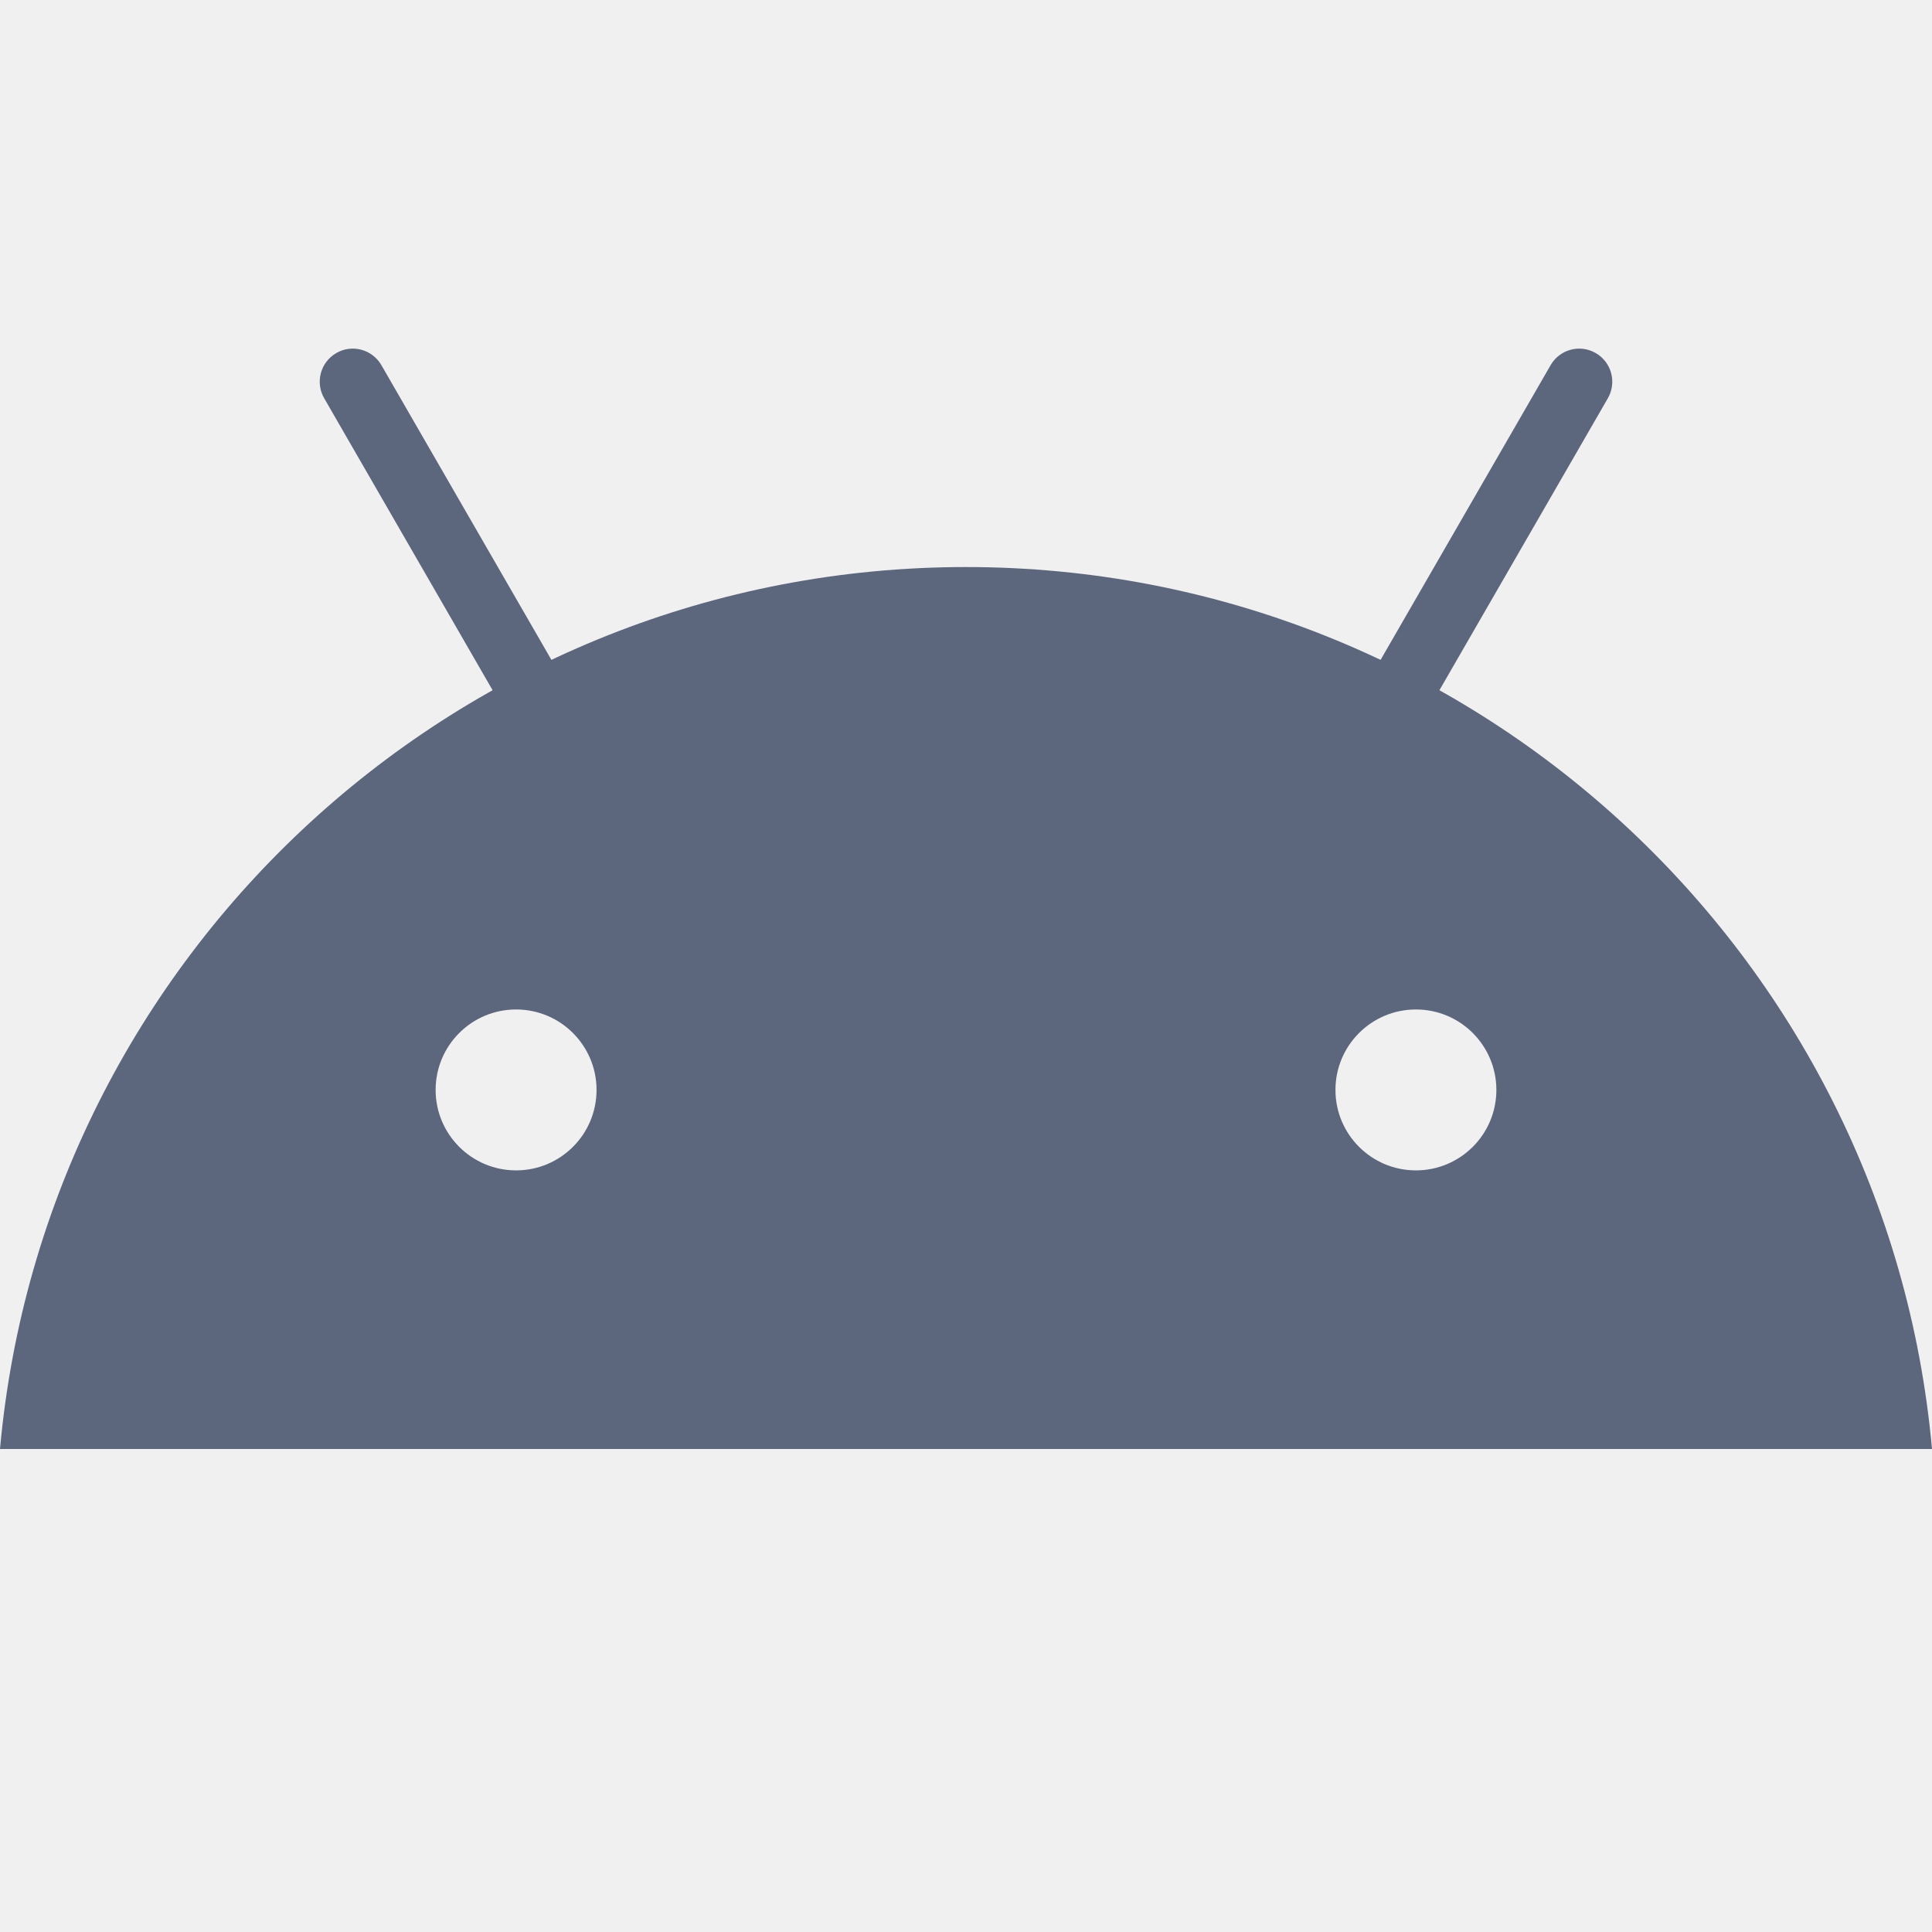
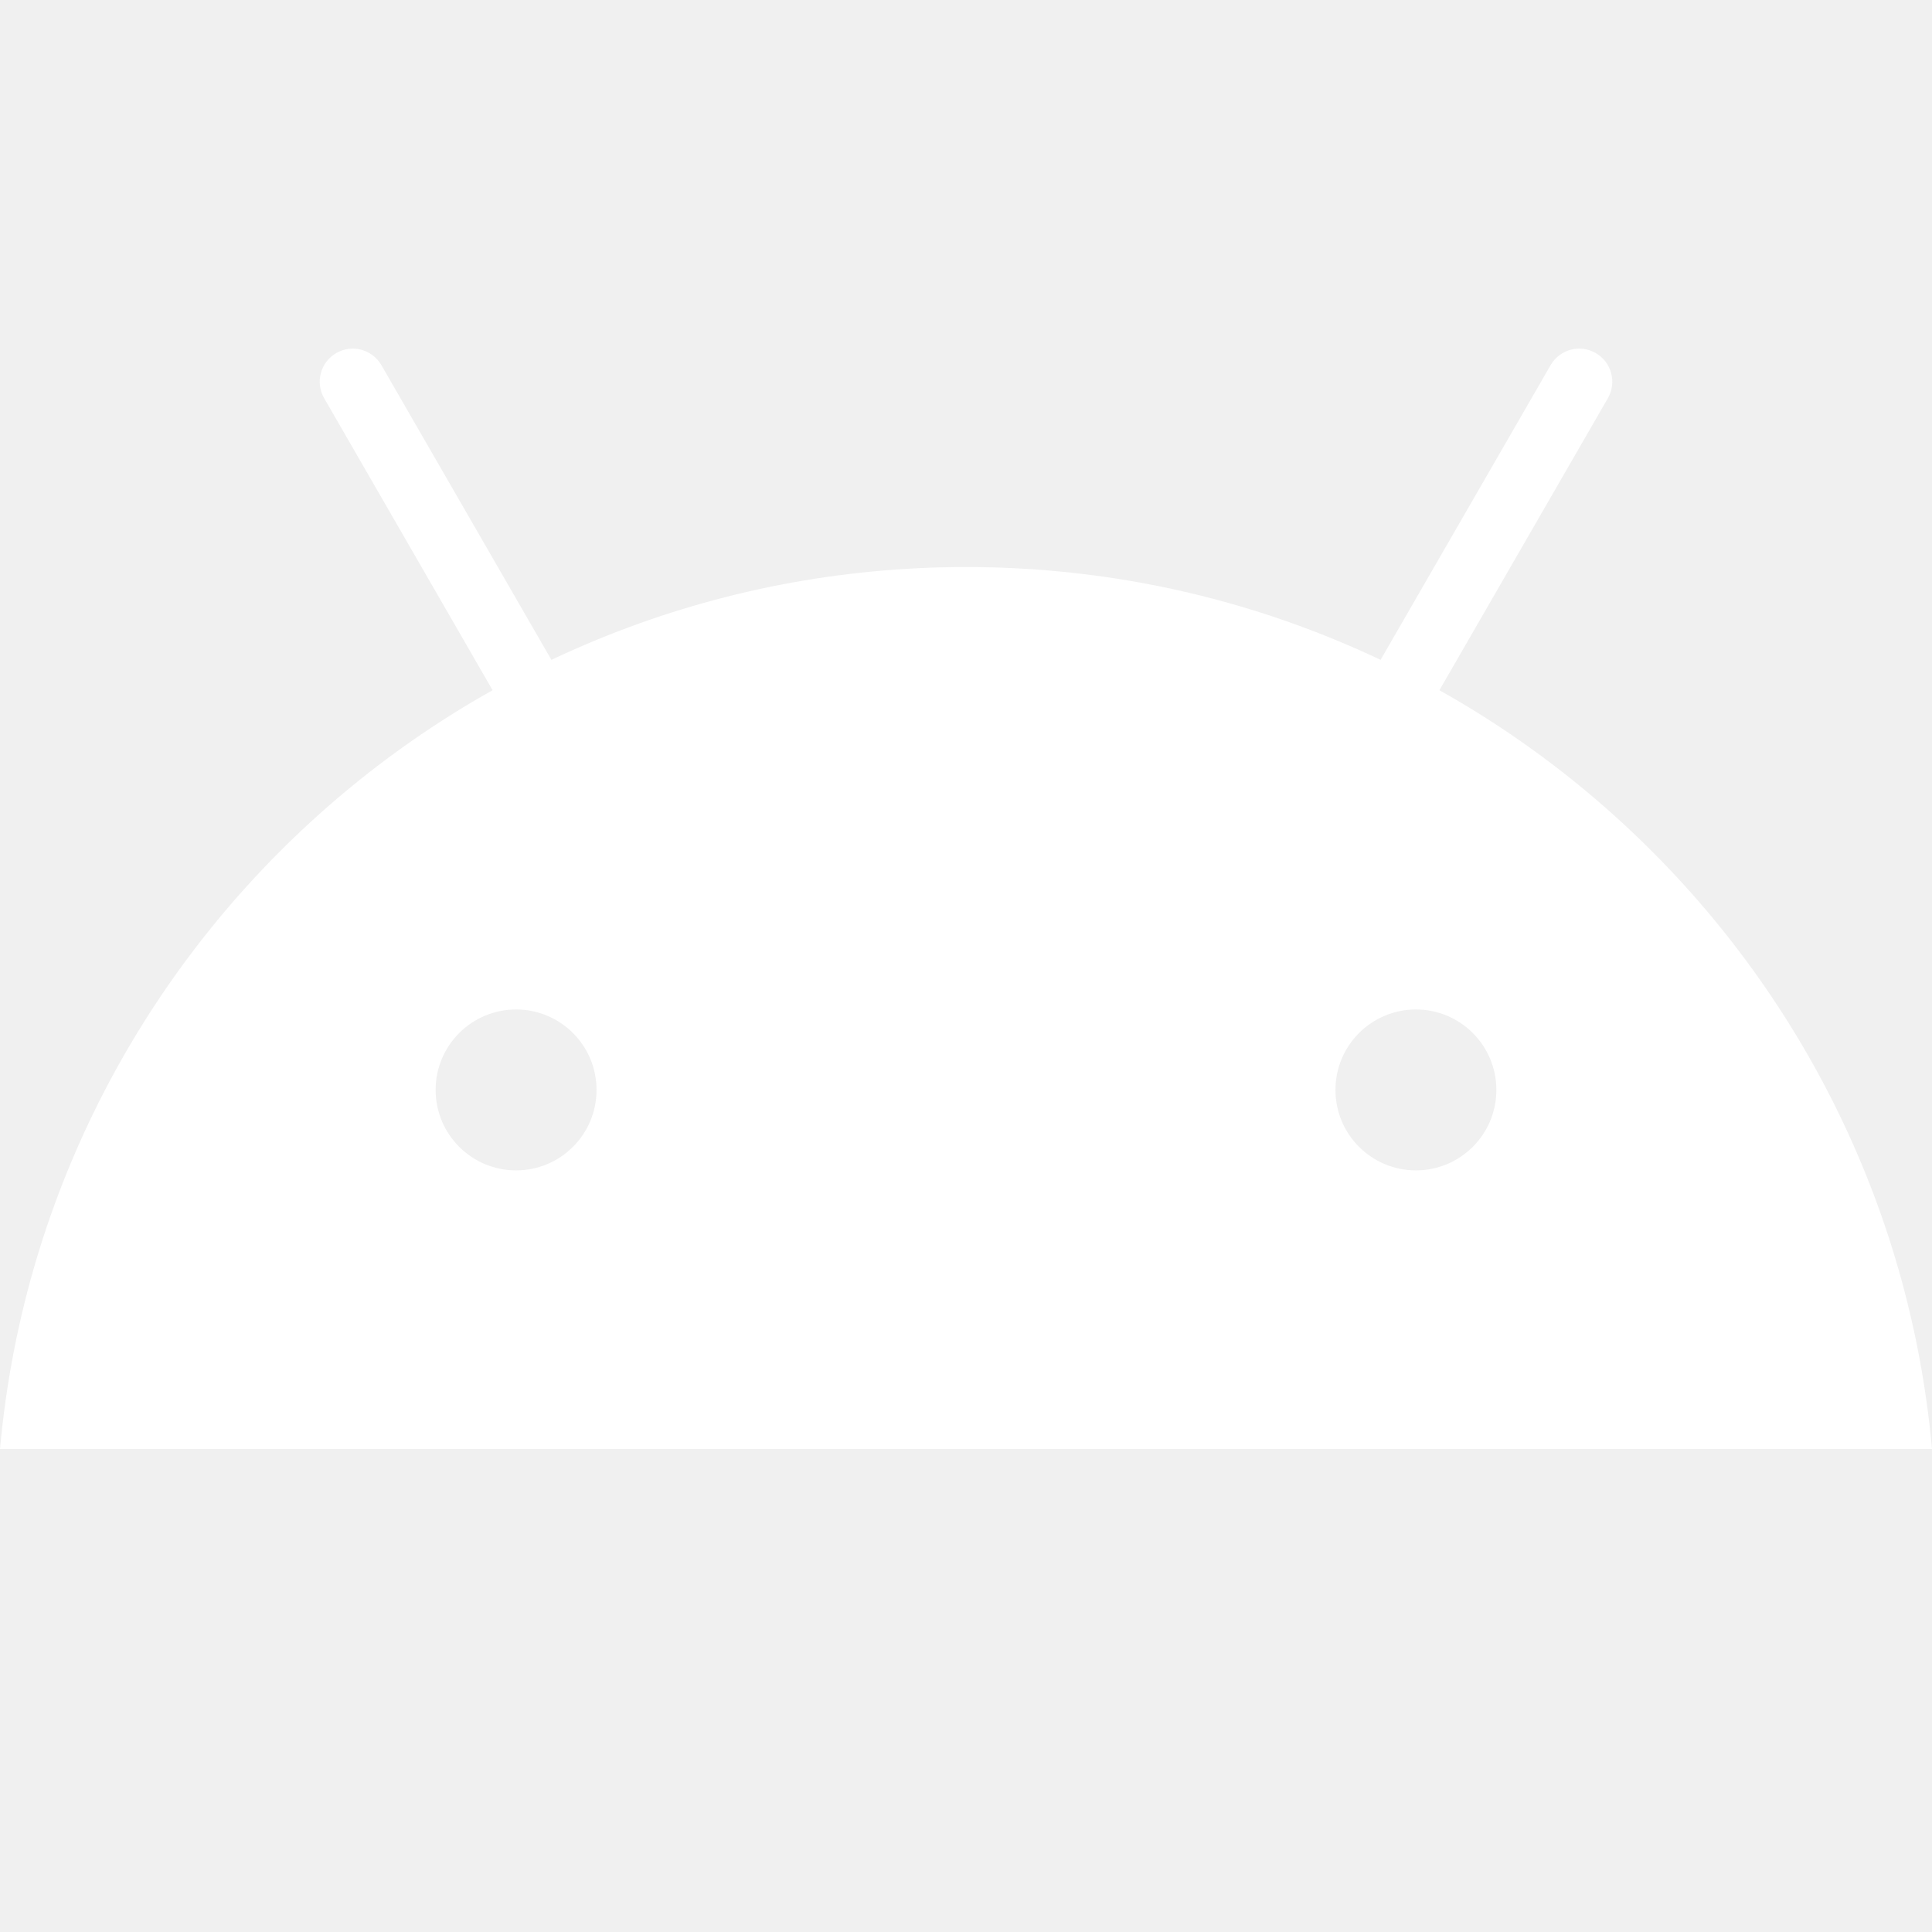
- <svg xmlns="http://www.w3.org/2000/svg" viewBox="0,0,256,256" width="96px" height="96px">
-   <g fill="#5c667d" fill-rule="nonzero" stroke="none" stroke-width="1" stroke-linecap="butt" stroke-linejoin="miter" stroke-miterlimit="10" stroke-dasharray="" stroke-dashoffset="0" font-family="none" font-weight="none" font-size="none" text-anchor="none" style="mix-blend-mode: normal">
+ <svg xmlns="http://www.w3.org/2000/svg" viewBox="0,0,256,256" width="144px" height="144px">
+   <g fill="#ffffff" fill-rule="nonzero" stroke="none" stroke-width="1" stroke-linecap="butt" stroke-linejoin="miter" stroke-miterlimit="10" stroke-dasharray="" stroke-dashoffset="0" font-family="none" font-weight="none" font-size="none" text-anchor="none" style="mix-blend-mode: normal">
    <g transform="scale(5.33333,5.33333)">
      <path d="M24,14.088c-12.573,0 -22.892,9.628 -24,21.912h48c-1.108,-12.284 -11.427,-21.912 -24,-21.912zM33.179,27.079c0,-1.104 0.895,-1.999 1.999,-1.999c1.104,0 1.999,0.895 1.999,1.999c0,1.104 -0.895,1.999 -1.999,1.999c-1.104,0 -1.999,-0.895 -1.999,-1.999zM12.822,29.078c-1.104,0 -1.999,-0.895 -1.999,-1.999c0,-1.104 0.895,-1.999 1.999,-1.999c1.104,0 1.999,0.895 1.999,1.999c0,1.104 -0.895,1.999 -1.999,1.999z" />
      <path d="M34.038,19.313c-0.14,0 -0.281,-0.035 -0.41,-0.11c-0.393,-0.227 -0.527,-0.729 -0.301,-1.122l5.197,-9.008c0.227,-0.394 0.729,-0.529 1.122,-0.301c0.393,0.227 0.527,0.729 0.301,1.122l-5.197,9.008c-0.152,0.264 -0.428,0.411 -0.712,0.411z" />
      <path d="M13.962,19.313c-0.284,0 -0.56,-0.148 -0.712,-0.411l-5.196,-9.008c-0.227,-0.393 -0.092,-0.895 0.3,-1.122c0.392,-0.228 0.895,-0.093 1.122,0.301l5.197,9.008c0.227,0.394 0.092,0.896 -0.301,1.122c-0.129,0.075 -0.27,0.11 -0.41,0.11z" />
    </g>
  </g>
</svg>
